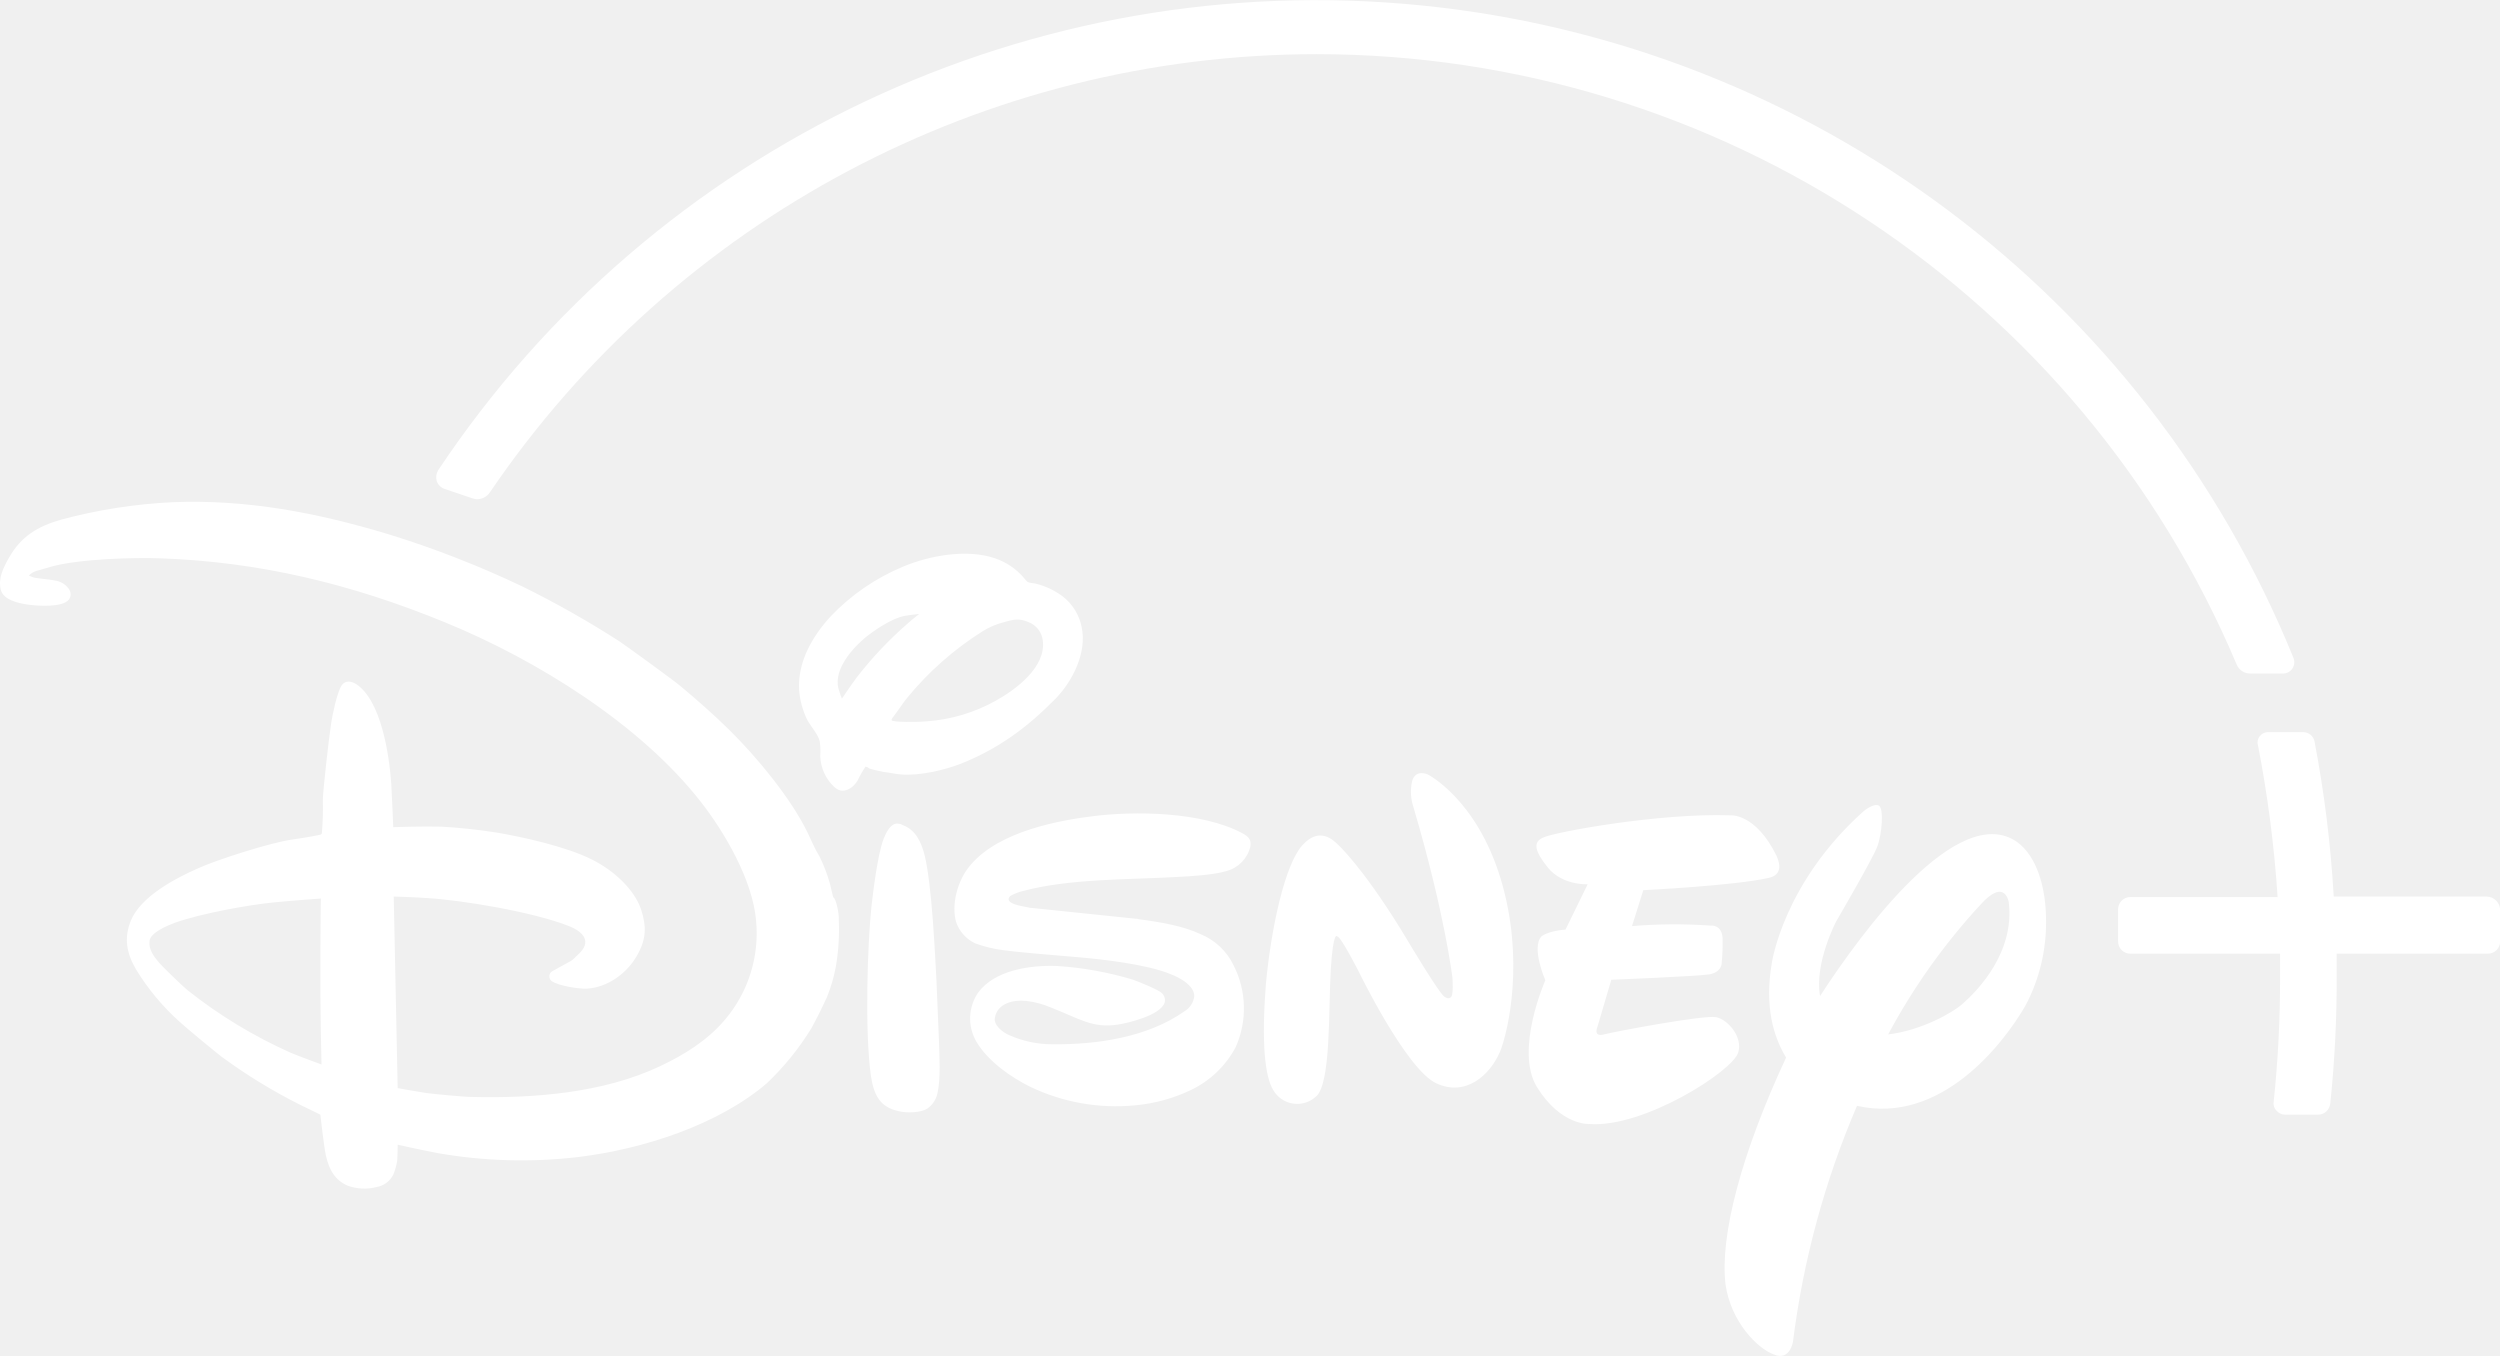
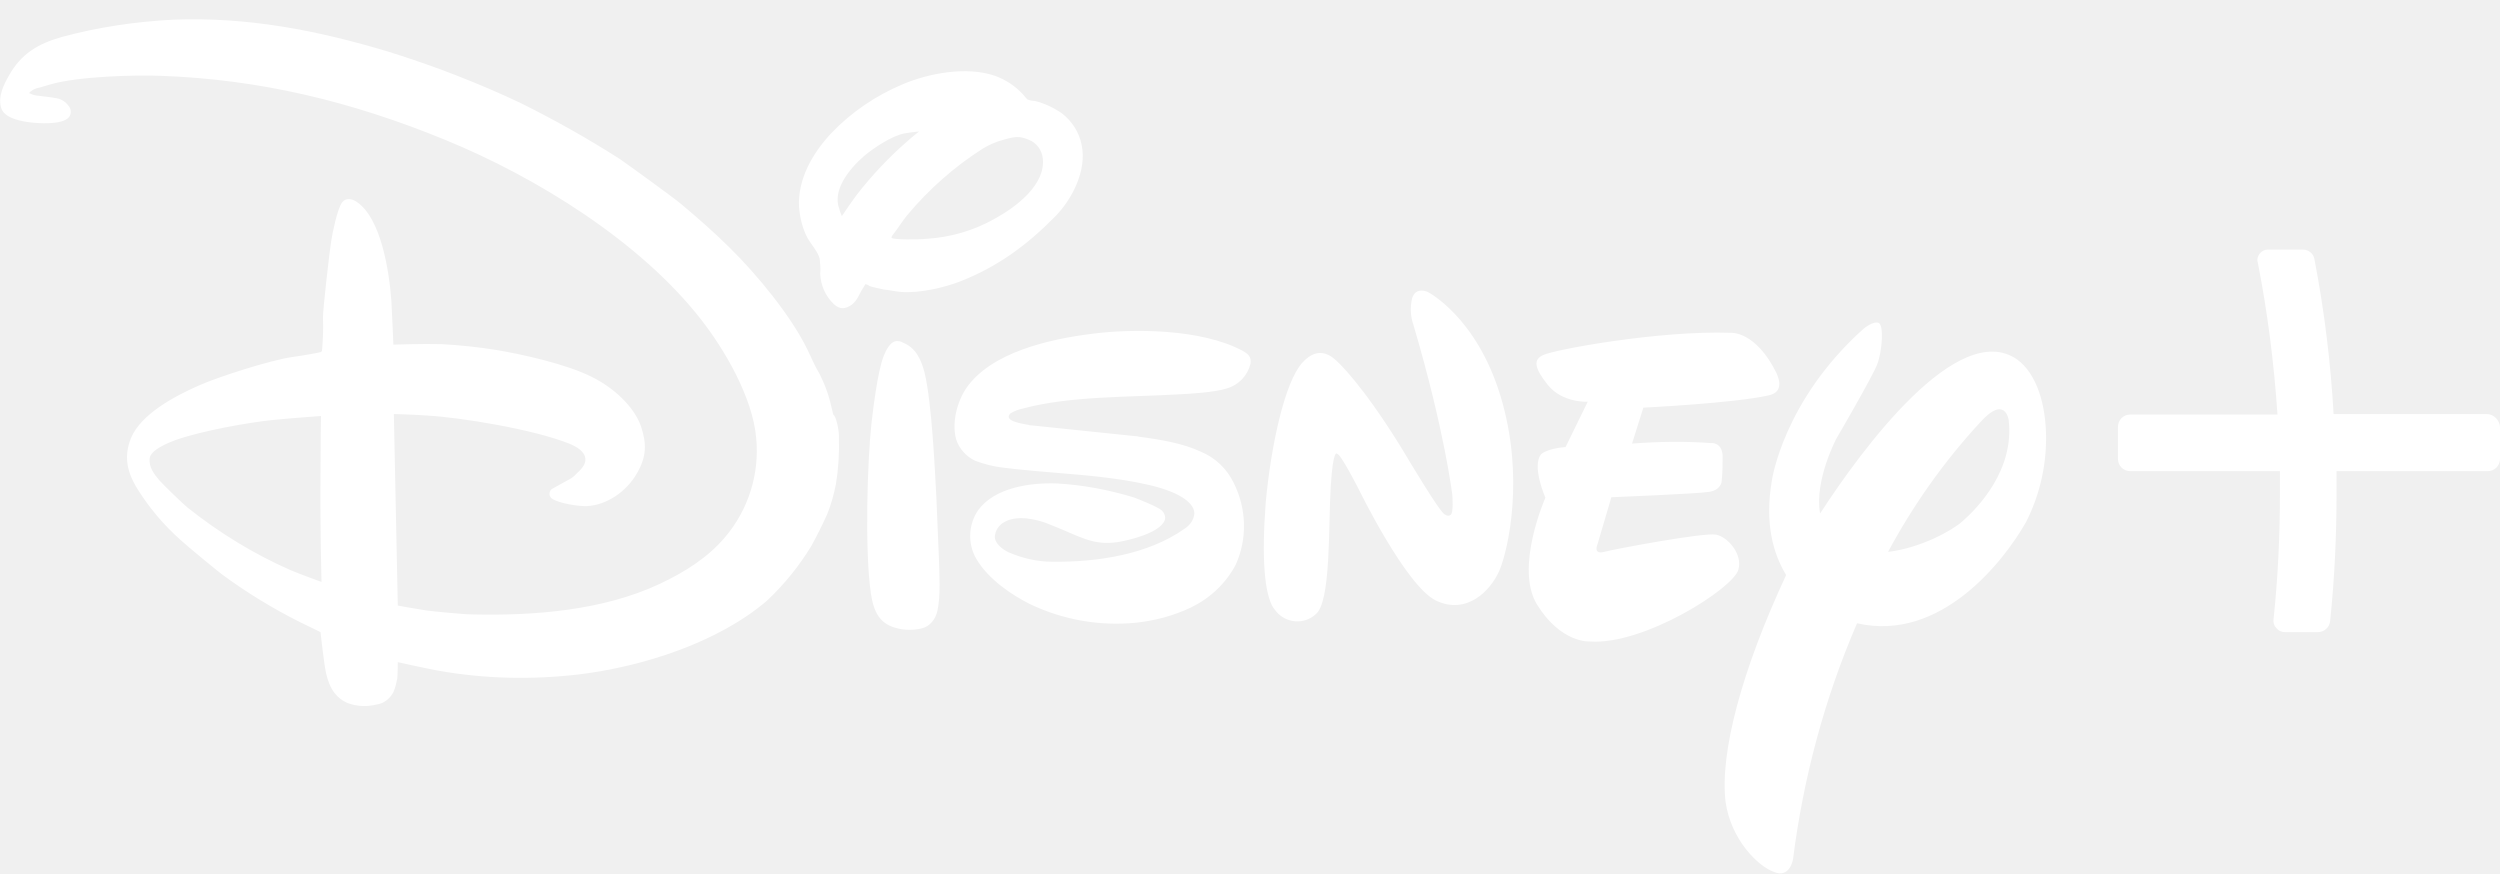
- <svg xmlns="http://www.w3.org/2000/svg" viewBox="0 0 507.77 275.4">
-   <defs>
-     <style>.cls-1{fill:#fff;}</style>
-   </defs>
-   <g id="Layer_2" data-name="Layer 2">
-     <g id="Layer_1-2" data-name="Layer 1">
-       <path class="cls-1" d="M230.67,186.6a1.27,1.27,0,0,1,.6.1c4.6.6,9.1,1.4,12.5,3a12.87,12.87,0,0,1,6.8,6.4,19.3,19.3,0,0,1,.4,16.6,20.12,20.12,0,0,1-9.1,8.7,33.28,33.28,0,0,1-11.3,3.1,40.31,40.31,0,0,1-21.4-3.8c-3.8-1.9-8.5-5.1-10.9-9.2a9.32,9.32,0,0,1,.4-9.9c3.4-4.6,10.6-5.6,16-5.4a68.21,68.21,0,0,1,15.5,2.8c1.1.4,5.1,2,5.8,2.7a2,2,0,0,1,.6,1.9c-.9,2.7-7.6,4.2-9.5,4.5-5.2.8-7.8-1.2-13.7-3.5a17.81,17.81,0,0,0-4.9-1.3c-2.7-.3-5.9.5-6.4,3.4-.3,1.5,1.5,2.9,2.8,3.5a21.49,21.49,0,0,0,8.8,1.9c9.1.1,19.4-1.4,26.9-6.7a4.11,4.11,0,0,0,2-3.1c0-2.7-4.7-4.4-4.7-4.4-5-2.1-14.4-3.1-19.1-3.5-5-.4-13-1.1-14.9-1.4a25.91,25.91,0,0,1-5.8-1.4,7.38,7.38,0,0,1-3.9-4.4c-.9-3.4.2-7.6,2.1-10.4,5-7.2,16.7-9.9,25.5-11,8.5-1.1,22.2-1,30.5,3.4,1.3.7,1.9,1.3,1.7,2.7a6.77,6.77,0,0,1-4.8,5c-2.5.8-7.6,1.1-9.8,1.2-10,.6-22.1.3-31.7,2.9a9.34,9.34,0,0,0-2.5,1c-1.5,1.6,2.8,2.1,3.7,2.3a1.27,1.27,0,0,0,.6.1l21.2,2.2M171,141.9s1.6-2.4,3-4.3a76.75,76.75,0,0,1,10.4-11c1-.9,2.3-1.9,2.3-1.9s-1.9.2-3,.4c-2.6.5-6.3,3-8.2,4.6-3.1,2.7-6.5,7-5,10.8a13.55,13.55,0,0,0,.5,1.4m17.3,4.6a33.48,33.48,0,0,0,13.8-4.1c4.2-2.3,10.4-6.9,9.7-12.3a4.54,4.54,0,0,0-2.8-3.7c-1.9-.8-2.8-.7-5.2,0a15.22,15.22,0,0,0-4.2,1.8,63.57,63.57,0,0,0-15.4,13.6c-.9,1.1-1.7,2.4-2.4,3.3-.4.5-.8,1-.7,1.2.2.4,5.3.4,7.2.2m-12.5,9.2a21.26,21.26,0,0,0-1.6,2.8,5.53,5.53,0,0,1-1.2,1.4c-1.3.9-2.4,1-3.6-.1a9,9,0,0,1-2.8-6.2,14.81,14.81,0,0,0-.1-3c-.3-1.4-1.7-2.9-2.5-4.3a16.87,16.87,0,0,1-1.7-6.2c-.3-5.7,2.7-10.9,6.5-15a43.13,43.13,0,0,1,14.6-10c5.2-2.2,12.9-3.7,18.7-1.7a13.28,13.28,0,0,1,5.8,3.9,7.27,7.27,0,0,0,.8.9,4.91,4.91,0,0,0,1.5.3,15.27,15.27,0,0,1,5.6,2.6,10.42,10.42,0,0,1,3.9,6.3c1.1,5.2-1.9,11-5.3,14.5-5.9,6-11.7,10.2-19.2,13.2-3.3,1.3-8.4,2.5-12.2,2.2-1.2-.1-2.4-.4-3.5-.5-.6-.1-2.7-.6-2.9-.7a1.79,1.79,0,0,0-.8-.4m6.7,11.6a1.9,1.9,0,0,1,.9.3c2.6,1,3.7,3.4,4.4,6.1,1.5,6.2,2.1,20,2.4,25.4.2,4,.3,8,.5,12,.1,3.4.4,7.9-.3,11a5.13,5.13,0,0,1-2.1,3.1c-1.3.8-4.1.9-5.7.5-3.9-.8-5.1-3.3-5.7-7.1-1.3-9.1-.7-27,.1-34.5.3-2.5,1.2-10.5,2.5-13.8.4-1,1.4-3.3,3-3M65.17,182.5s-5.7.4-9.7.8c-5,.5-14.5,2.2-19.9,4.1-1.6.6-5,2-5.2,3.7s.8,3.1,2,4.5c.7.8,4.6,4.6,5.7,5.5A97.49,97.49,0,0,0,59,213.8c2.4,1,6.3,2.4,6.3,2.4S65,205,65.07,194c0-5.8.1-11.5.1-11.5m105.2,4.4a44.45,44.45,0,0,1-.6,9.4,31.8,31.8,0,0,1-1.8,6.2c-1.1,2.4-2.1,4.4-3.2,6.4a55.26,55.26,0,0,1-9,11.1c-9.9,8.5-25.2,13.4-38.3,15a98.57,98.57,0,0,1-28.6-.8c-3.2-.6-8.1-1.7-8.1-1.7s0,1.9-.1,3.3a12.9,12.9,0,0,1-.8,2.8,4.68,4.68,0,0,1-3.4,2.5,9.85,9.85,0,0,1-5.9-.3c-3-1.3-4.1-4.1-4.6-7.3-.4-2.6-.9-7.1-.9-7.1s-2.2-1.1-4.1-2a110.15,110.15,0,0,1-16-9.8c-1.3-1-7-5.7-8.3-6.9a47.56,47.56,0,0,1-9.1-10.9c-1.9-3.3-2.4-6.3-1-9.8,2-4.9,9-8.6,13.8-10.7,3.5-1.6,14.6-5.2,19.1-5.8,2.2-.3,5.5-.9,5.7-1l.2-.2a59.63,59.63,0,0,0,.2-6.8c0-1.8,1.3-13.2,1.7-15.7.2-1.3,1.2-6.4,2.2-7.7.7-.9,1.8-.8,2.8-.2,5.2,3.3,6.8,14.6,7.2,20.3.2,3.5.4,8.8.4,8.8s6-.2,9.7-.1a111.23,111.23,0,0,1,11.3,1.2c4.8.8,14.1,2.8,19.4,5.5,4.4,2.2,8.5,6,9.9,10,1.2,3.6,1.1,6.2-.8,9.5-2.1,3.7-6.1,6.5-10.2,6.7-1.2.1-5.8-.5-7.2-1.6a1.24,1.24,0,0,1-.1-1.7c.1-.2,2.3-1.3,3.5-2a4.81,4.81,0,0,0,1.6-1.2c1-.9,2-1.9,1.9-3.1-.1-1.5-1.8-2.5-3.3-3.1-7.3-2.9-21.9-5.3-28.9-5.7-2.8-.2-6.7-.3-6.7-.3l.8,38.9s3.2.6,5.8,1c1.5.2,7.7.8,9.3.8,12.6.3,26.6-.8,38.1-6.2,5.1-2.4,9.7-5.3,13.2-9.4a27.11,27.11,0,0,0,6.4-20.2c-.7-8.3-6.5-18.1-11.2-24.1-12.3-15.8-33.4-28.9-52-36.5-19-7.8-37.7-12.3-57.8-13-5.2-.2-16.5.1-22.2,1.7-.8.2-1.6.5-2.4.7a4.28,4.28,0,0,0-1.8.8l-.3.3a6.66,6.66,0,0,0,.7.3c.6.3,3.2.4,4.5.7a4.1,4.1,0,0,1,2.9,1.7,1.8,1.8,0,0,1,0,2.2c-1.3,1.6-6.2,1.3-8.3,1s-5-1-5.5-3c-.6-2.3.5-4.5,1.7-6.6,2.4-4.2,5.7-6.3,10.7-7.7a107.05,107.05,0,0,1,22.5-3.5c15-.6,29.2,2.1,43.8,6.5a201.24,201.24,0,0,1,27.2,10.6,199.12,199.12,0,0,1,19.8,11.2c1.6,1.1,11,7.9,12.4,9.1,3,2.5,7,6,9.9,8.9,5.6,5.5,12.5,13.9,15.8,20.7.8,1.6,1.4,3.2,2.5,5a31.63,31.63,0,0,1,2.1,5.5c.3,1.1.6,2.7.7,2.8C169.77,182.4,170.47,185.6,170.37,186.9Zm188.9-8.6c-7,1.6-25.5,2.5-25.5,2.5l-2.3,7.3a103.44,103.44,0,0,1,16-.1s2.2-.3,2.4,2.5a42.32,42.32,0,0,1-.2,5.3s-.1,1.7-2.5,2.1-19.9,1.1-19.9,1.1l-2.8,9.5s-1,2.2,1.3,1.6,20.4-4,22.8-3.5,5.4,4,4.5,7.1c-1,3.8-19.2,15.4-30.2,14.6,0,0-5.8.4-10.7-7.5-4.6-7.5,1.7-21.7,1.7-21.7s-2.9-6.6-.8-8.9c0,0,1.2-1.1,4.9-1.4l4.5-9.2s-5.1.3-8.1-3.4c-2.8-3.5-3-5.2-.9-6.1,2.3-1.1,23.5-5,38-4.5,0,0,5.1-.5,9.4,8.3-.1,0,2,3.6-1.6,4.4Zm-54.7,35.5c-1.9,4.4-6.8,9.1-12.9,6.2S276,197.4,276,197.4s-3.7-7.3-4.4-7.2c0,0-.8-1.4-1.3,6.6s.1,23.6-3.1,26a5.63,5.63,0,0,1-8.6-1.4c-1.7-2.8-2.4-9.6-1.5-21.4,1.1-11.8,3.9-24.4,7.4-28.3s6.3-1.1,7.4,0c0,0,4.7,4.3,12.4,16.7l1.4,2.3s7,11.8,7.8,11.8c0,0,.6.5,1.1.1.7-.2.4-4,.4-4s-1.5-12.9-7.9-34.6a9.86,9.86,0,0,1-.3-5.3c.7-2.6,3.2-1.4,3.2-1.4s9.9,5,14.8,21.2,1.6,30.9-.2,35.3Zm106.9-9.7c-4.5,7.9-17.3,24.4-34.3,20.5a177.74,177.74,0,0,0-13,47.9s-.6,4-3.9,2.6c-3.3-1.2-8.7-6.6-9.8-14.2-1.2-10,3.3-26.8,12.3-46.1-2.6-4.3-4.4-10.4-2.9-19.2,0,0,2.3-16.2,18.6-30.8,0,0,2-1.7,3.1-1.2s.7,5.8-.3,8.4-8.3,15.1-8.3,15.1-4.5,8.5-3.3,15.2c8.5-13.1,28-39.6,40-31.3,4,2.9,5.9,9.2,5.9,16a36,36,0,0,1-4.1,17.1ZM408,183.3s-.7-5.2-5.8.5a127.47,127.47,0,0,0-18.7,26.3c6.7-.8,13.1-4.4,15.1-6.2,3.2-2.8,10.6-10.5,9.4-20.6Zm97.1-1.2H474a242,242,0,0,0-3.9-31.5,2.35,2.35,0,0,0-2.3-1.9h-7.2a2.09,2.09,0,0,0-1.6.8,1.92,1.92,0,0,0-.4,1.8,246.35,246.35,0,0,1,4,30.9h-29.9a2.48,2.48,0,0,0-2.5,2.5v6.5a2.48,2.48,0,0,0,2.5,2.5h30.4v4.4a237.67,237.67,0,0,1-1.3,25.7,2,2,0,0,0,.6,1.8,2.29,2.29,0,0,0,1.7.8h6.7a2.51,2.51,0,0,0,2.5-2.3,240.68,240.68,0,0,0,1.3-26v-4.4h30.7a2.48,2.48,0,0,0,2.5-2.5v-6.5A2.8,2.8,0,0,0,505.07,182.1Z" />
-       <path class="cls-1" d="M465.77,133.5A214.27,214.27,0,0,0,89,95.5a2.82,2.82,0,0,0-.3,2.2,2.55,2.55,0,0,0,1.6,1.6l5.6,1.9a3.55,3.55,0,0,0,1,.2,3.14,3.14,0,0,0,2.6-1.4,203.1,203.1,0,0,1,167.9-89,203,203,0,0,1,186.9,124,2.94,2.94,0,0,0,2.7,1.8h6.7a2.28,2.28,0,0,0,1.9-1A2.4,2.4,0,0,0,465.77,133.5Z" />
+ <svg xmlns="http://www.w3.org/2000/svg" version="1.1" id="Layer_1" x="0px" y="0px" viewBox="0 0 507.8 177.4" style="enable-background:new 0 0 507.8 177.4;" xml:space="preserve">
+   <style type="text/css">
+ 	.st0{fill:#FFFFFF;}
+ </style>
+   <g id="Layer_2">
+     <g id="Layer_1-2">
+       <path class="st0" d="M230.7,88.6c0.2,0,0.4,0,0.6,0.1c4.6,0.6,9.1,1.4,12.5,3c3,1.2,5.4,3.5,6.8,6.4c2.6,5.2,2.8,11.3,0.4,16.6    c-2,3.8-5.2,6.8-9.1,8.7c-3.6,1.7-7.4,2.7-11.3,3.1c-7.3,0.7-14.7-0.6-21.4-3.8c-3.8-1.9-8.5-5.1-10.9-9.2c-1.8-3.1-1.6-7,0.4-9.9    c3.4-4.6,10.6-5.6,16-5.4c5.3,0.3,10.5,1.3,15.5,2.8c1.1,0.4,5.1,2,5.8,2.7c0.5,0.5,0.8,1.2,0.6,1.9c-0.9,2.7-7.6,4.2-9.5,4.5    c-5.2,0.8-7.8-1.2-13.7-3.5c-1.6-0.7-3.2-1.1-4.9-1.3c-2.7-0.3-5.9,0.5-6.4,3.4c-0.3,1.5,1.5,2.9,2.8,3.5c2.8,1.2,5.8,1.9,8.8,1.9    c9.1,0.1,19.4-1.4,26.9-6.7c1.1-0.7,1.9-1.8,2-3.1c0-2.7-4.7-4.4-4.7-4.4c-5-2.1-14.4-3.1-19.1-3.5c-5-0.4-13-1.1-14.9-1.4    c-2-0.2-3.9-0.7-5.8-1.4c-1.9-0.9-3.3-2.5-3.9-4.4c-0.9-3.4,0.2-7.6,2.1-10.4c5-7.2,16.7-9.9,25.5-11c8.5-1.1,22.2-1,30.5,3.4    c1.3,0.7,1.9,1.3,1.7,2.7c-0.6,2.4-2.4,4.3-4.8,5c-2.5,0.8-7.6,1.1-9.8,1.2c-10,0.6-22.1,0.3-31.7,2.9c-0.9,0.2-1.7,0.5-2.5,1    c-1.5,1.6,2.8,2.1,3.7,2.3c0.2,0.1,0.4,0.1,0.6,0.1L230.7,88.6 M171,43.9c0,0,1.6-2.4,3-4.3c3.1-4,6.6-7.7,10.4-11    c1-0.9,2.3-1.9,2.3-1.9s-1.9,0.2-3,0.4c-2.6,0.5-6.3,3-8.2,4.6c-3.1,2.7-6.5,7-5,10.8C170.6,43,170.8,43.4,171,43.9 M188.3,48.5    c4.8-0.3,9.6-1.7,13.8-4.1c4.2-2.3,10.4-6.9,9.7-12.3c-0.2-1.7-1.3-3.1-2.8-3.7c-1.9-0.8-2.8-0.7-5.2,0c-1.5,0.4-2.9,1-4.2,1.8    c-5.8,3.7-11,8.3-15.4,13.6c-0.9,1.1-1.7,2.4-2.4,3.3c-0.4,0.5-0.8,1-0.7,1.2C181.3,48.7,186.4,48.7,188.3,48.5 M175.8,57.7    c-0.6,0.9-1.1,1.8-1.6,2.8c-0.3,0.5-0.7,1-1.2,1.4c-1.3,0.9-2.4,1-3.6-0.1c-1.7-1.6-2.7-3.8-2.8-6.2c0.1-1,0-2-0.1-3    c-0.3-1.4-1.7-2.9-2.5-4.3c-1-1.9-1.5-4-1.7-6.2c-0.3-5.7,2.7-10.9,6.5-15c4.1-4.3,9.1-7.7,14.6-10c5.2-2.2,12.9-3.7,18.7-1.7    c2.2,0.8,4.2,2.1,5.8,3.9c0.2,0.3,0.5,0.6,0.8,0.9c0.5,0.2,1,0.3,1.5,0.3c2,0.5,3.9,1.4,5.6,2.6c2,1.6,3.4,3.8,3.9,6.3    c1.1,5.2-1.9,11-5.3,14.5c-5.9,6-11.7,10.2-19.2,13.2c-3.3,1.3-8.4,2.5-12.2,2.2c-1.2-0.1-2.4-0.4-3.5-0.5    c-0.6-0.1-2.7-0.6-2.9-0.7C176.4,57.9,176.1,57.8,175.8,57.7 M182.5,69.3c0.3,0,0.6,0.1,0.9,0.3c2.6,1,3.7,3.4,4.4,6.1    c1.5,6.2,2.1,20,2.4,25.4c0.2,4,0.3,8,0.5,12c0.1,3.4,0.4,7.9-0.3,11c-0.3,1.3-1,2.4-2.1,3.1c-1.3,0.8-4.1,0.9-5.7,0.5    c-3.9-0.8-5.1-3.3-5.7-7.1c-1.3-9.1-0.7-27,0.1-34.5c0.3-2.5,1.2-10.5,2.5-13.8C179.9,71.3,180.9,69,182.5,69.3 M65.2,84.5    c0,0-5.7,0.4-9.7,0.8c-5,0.5-14.5,2.2-19.9,4.1c-1.6,0.6-5,2-5.2,3.7s0.8,3.1,2,4.5c0.7,0.8,4.6,4.6,5.7,5.5    c6.4,5.1,13.4,9.4,20.9,12.7c2.4,1,6.3,2.4,6.3,2.4S65,107,65.1,96C65.1,90.2,65.2,84.5,65.2,84.5 M170.4,88.9    c0.1,3.1-0.1,6.3-0.6,9.4c-0.4,2.1-1,4.2-1.8,6.2c-1.1,2.4-2.1,4.4-3.2,6.4c-2.5,4.1-5.5,7.8-9,11.1c-9.9,8.5-25.2,13.4-38.3,15    c-9.5,1.1-19.2,0.9-28.6-0.8c-3.2-0.6-8.1-1.7-8.1-1.7s0,1.9-0.1,3.3c-0.2,1-0.4,1.9-0.8,2.8c-0.7,1.3-1.9,2.3-3.4,2.5    c-2,0.5-4,0.4-5.9-0.3c-3-1.3-4.1-4.1-4.6-7.3c-0.4-2.6-0.9-7.1-0.9-7.1s-2.2-1.1-4.1-2c-5.6-2.8-11-6.1-16-9.8    c-1.3-1-7-5.7-8.3-6.9c-3.6-3.2-6.6-6.8-9.1-10.9c-1.9-3.3-2.4-6.3-1-9.8c2-4.9,9-8.6,13.8-10.7c3.5-1.6,14.6-5.2,19.1-5.8    c2.2-0.3,5.5-0.9,5.7-1l0.2-0.2c0.2-2.3,0.3-4.5,0.2-6.8c0-1.8,1.3-13.2,1.7-15.7c0.2-1.3,1.2-6.4,2.2-7.7    c0.7-0.9,1.8-0.8,2.8-0.2c5.2,3.3,6.8,14.6,7.2,20.3c0.2,3.5,0.4,8.8,0.4,8.8s6-0.2,9.7-0.1c3.8,0.2,7.6,0.6,11.3,1.2    c4.8,0.8,14.1,2.8,19.4,5.5c4.4,2.2,8.5,6,9.9,10c1.2,3.6,1.1,6.2-0.8,9.5c-2.1,3.7-6.1,6.5-10.2,6.7c-1.2,0.1-5.8-0.5-7.2-1.6    c-0.5-0.5-0.5-1.2-0.1-1.7c0.1-0.2,2.3-1.3,3.5-2c0.6-0.3,1.2-0.7,1.6-1.2c1-0.9,2-1.9,1.9-3.1c-0.1-1.5-1.8-2.5-3.3-3.1    c-7.3-2.9-21.9-5.3-28.9-5.7c-2.8-0.2-6.7-0.3-6.7-0.3l0.8,38.9c0,0,3.2,0.6,5.8,1c1.5,0.2,7.7,0.8,9.3,0.8    c12.6,0.3,26.6-0.8,38.1-6.2c5.1-2.4,9.7-5.3,13.2-9.4c4.8-5.6,7.1-12.9,6.4-20.2c-0.7-8.3-6.5-18.1-11.2-24.1    C130.1,49.1,109,36,90.4,28.4c-19-7.8-37.7-12.3-57.8-13c-5.2-0.2-16.5,0.1-22.2,1.7c-0.8,0.2-1.6,0.5-2.4,0.7    c-0.7,0.1-1.3,0.4-1.8,0.8l-0.3,0.3c0.2,0.1,0.5,0.2,0.7,0.3c0.6,0.3,3.2,0.4,4.5,0.7c1.2,0.1,2.2,0.7,2.9,1.7    c0.5,0.6,0.5,1.6,0,2.2c-1.3,1.6-6.2,1.3-8.3,1s-5-1-5.5-3c-0.6-2.3,0.5-4.5,1.7-6.6C4.3,11,7.6,8.9,12.6,7.5    c7.4-2,14.9-3.1,22.5-3.5c15-0.6,29.2,2.1,43.8,6.5c9.3,2.9,18.4,6.4,27.2,10.6c6.8,3.4,13.4,7.1,19.8,11.2    c1.6,1.1,11,7.9,12.4,9.1c3,2.5,7,6,9.9,8.9c5.6,5.5,12.5,13.9,15.8,20.7c0.8,1.6,1.4,3.2,2.5,5c0.9,1.8,1.6,3.6,2.1,5.5    c0.3,1.1,0.6,2.7,0.7,2.8C169.8,84.4,170.5,87.6,170.4,88.9z M359.3,80.3c-7,1.6-25.5,2.5-25.5,2.5l-2.3,7.3    c5.3-0.4,10.7-0.5,16-0.1c0,0,2.2-0.3,2.4,2.5c0,1.8,0,3.5-0.2,5.3c0,0-0.1,1.7-2.5,2.1s-19.9,1.1-19.9,1.1l-2.8,9.5    c0,0-1,2.2,1.3,1.6s20.4-4,22.8-3.5s5.4,4,4.5,7.1c-1,3.8-19.2,15.4-30.2,14.6c0,0-5.8,0.4-10.7-7.5c-4.6-7.5,1.7-21.7,1.7-21.7    s-2.9-6.6-0.8-8.9c0,0,1.2-1.1,4.9-1.4l4.5-9.2c0,0-5.1,0.3-8.1-3.4c-2.8-3.5-3-5.2-0.9-6.1c2.3-1.1,23.5-5,38-4.5    c0,0,5.1-0.5,9.4,8.3C360.8,75.9,362.9,79.5,359.3,80.3L359.3,80.3z M304.6,115.8c-1.9,4.4-6.8,9.1-12.9,6.2S276,99.4,276,99.4    s-3.7-7.3-4.4-7.2c0,0-0.8-1.4-1.3,6.6s0.1,23.6-3.1,26c-2.3,2.1-5.9,1.8-7.9-0.5c-0.2-0.3-0.5-0.6-0.7-0.9    c-1.7-2.8-2.4-9.6-1.5-21.4c1.1-11.8,3.9-24.4,7.4-28.3s6.3-1.1,7.4,0c0,0,4.7,4.3,12.4,16.7l1.4,2.3c0,0,7,11.8,7.8,11.8    c0,0,0.6,0.5,1.1,0.1c0.7-0.2,0.4-4,0.4-4s-1.5-12.9-7.9-34.6c-0.6-1.7-0.7-3.5-0.3-5.3c0.7-2.6,3.2-1.4,3.2-1.4s9.9,5,14.8,21.2    S306.4,111.4,304.6,115.8L304.6,115.8z M411.5,106.1c-4.5,7.9-17.3,24.4-34.3,20.5c-6.6,15.3-10.9,31.4-13,47.9c0,0-0.6,4-3.9,2.6    c-3.3-1.2-8.7-6.6-9.8-14.2c-1.2-10,3.3-26.8,12.3-46.1c-2.6-4.3-4.4-10.4-2.9-19.2c0,0,2.3-16.2,18.6-30.8c0,0,2-1.7,3.1-1.2    s0.7,5.8-0.3,8.4S373,89.1,373,89.1s-4.5,8.5-3.3,15.2c8.5-13.1,28-39.6,40-31.3c4,2.9,5.9,9.2,5.9,16    C415.6,95,414.2,100.8,411.5,106.1L411.5,106.1z M408,85.3c0,0-0.7-5.2-5.8,0.5c-7.3,7.9-13.6,16.8-18.7,26.3    c6.7-0.8,13.1-4.4,15.1-6.2C401.8,103.1,409.2,95.4,408,85.3z M505.1,84.1H474c-0.6-10.6-1.9-21.1-3.9-31.5    c-0.2-1.1-1.2-1.9-2.3-1.9h-7.2c-0.6,0-1.2,0.3-1.6,0.8c-0.4,0.5-0.6,1.2-0.4,1.8c2,10.2,3.3,20.5,4,30.9h-29.9    c-1.4,0-2.5,1.1-2.5,2.5c0,0,0,0,0,0v6.5c0,1.4,1.1,2.5,2.5,2.5c0,0,0,0,0,0h30.4v4.4c0,8.6-0.4,17.2-1.3,25.7    c-0.1,0.7,0.1,1.3,0.6,1.8c0.4,0.5,1,0.8,1.7,0.8h6.7c1.3,0,2.4-1,2.5-2.3c0.9-8.6,1.3-17.3,1.3-26v-4.4h30.7    c1.4,0,2.5-1.1,2.5-2.5c0,0,0,0,0,0v-6.5C507.7,85.3,506.5,84.1,505.1,84.1L505.1,84.1z" />
    </g>
  </g>
</svg>
